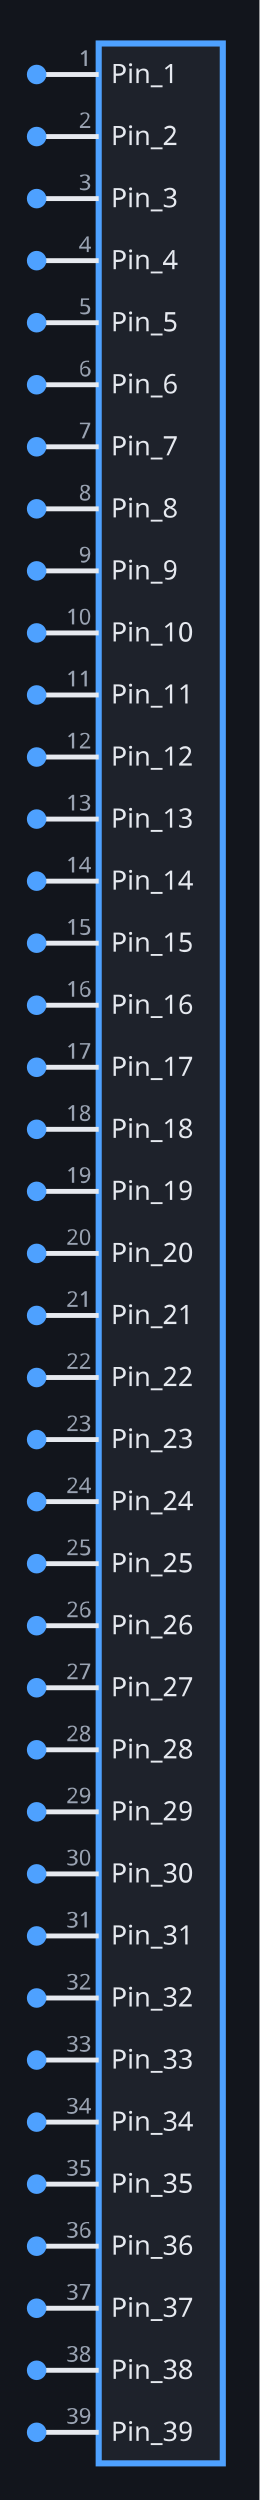
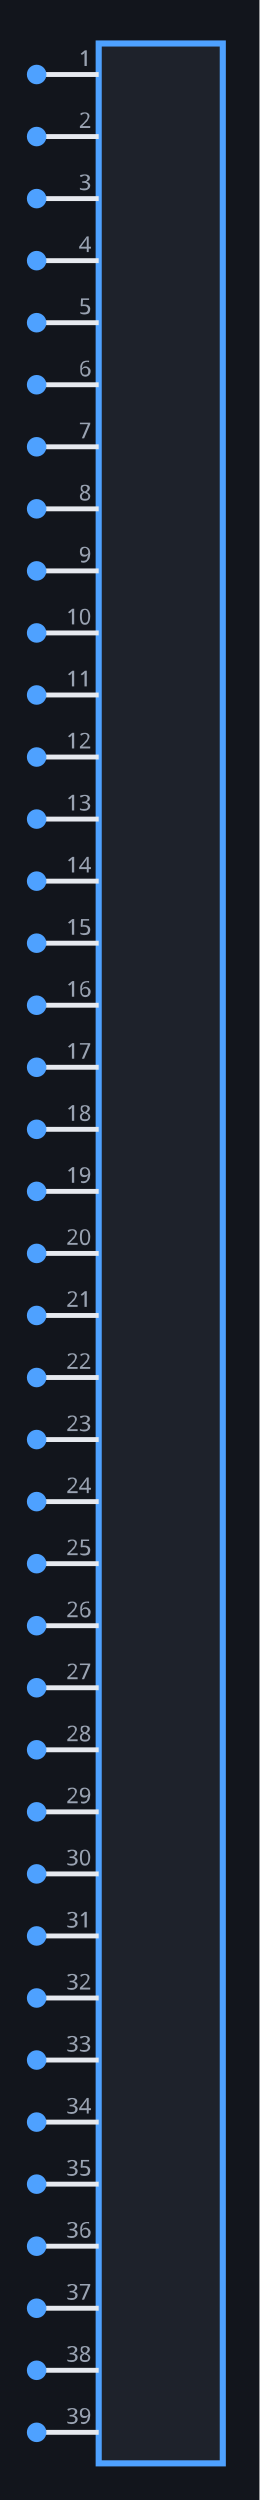
<svg xmlns="http://www.w3.org/2000/svg" viewBox="-6.58 -51.31 10.62 102.34" preserveAspectRatio="xMidYMid meet" style="width:100%;height:100%">
  <rect x="-6.58" y="-51.31" width="10.62" height="102.34" fill="#12151c" />
  <rect x="-2.540" y="-49.530" width="5.080" height="99.060" fill="#1e222b" stroke="#4ea1ff" stroke-width="0.25" />
  <line x1="-5.080" y1="-48.260" x2="-2.540" y2="-48.260" stroke="#e6e9ef" stroke-width="0.2" />
  <circle cx="-5.080" cy="-48.260" r="0.4" fill="#4ea1ff" />
-   <text x="-2.040" y="-47.910" fill="#e6e9ef" font-size="1.1" text-anchor="start" font-family="sans-serif">Pin_1</text>
  <text x="-2.840" y="-48.610" fill="#9aa3b2" font-size="0.9" text-anchor="end" font-family="sans-serif">1</text>
  <line x1="-5.080" y1="-45.720" x2="-2.540" y2="-45.720" stroke="#e6e9ef" stroke-width="0.2" />
  <circle cx="-5.080" cy="-45.720" r="0.4" fill="#4ea1ff" />
-   <text x="-2.040" y="-45.370" fill="#e6e9ef" font-size="1.1" text-anchor="start" font-family="sans-serif">Pin_2</text>
  <text x="-2.840" y="-46.070" fill="#9aa3b2" font-size="0.9" text-anchor="end" font-family="sans-serif">2</text>
  <line x1="-5.080" y1="-43.180" x2="-2.540" y2="-43.180" stroke="#e6e9ef" stroke-width="0.2" />
  <circle cx="-5.080" cy="-43.180" r="0.4" fill="#4ea1ff" />
-   <text x="-2.040" y="-42.830" fill="#e6e9ef" font-size="1.1" text-anchor="start" font-family="sans-serif">Pin_3</text>
  <text x="-2.840" y="-43.530" fill="#9aa3b2" font-size="0.9" text-anchor="end" font-family="sans-serif">3</text>
  <line x1="-5.080" y1="-40.640" x2="-2.540" y2="-40.640" stroke="#e6e9ef" stroke-width="0.2" />
  <circle cx="-5.080" cy="-40.640" r="0.4" fill="#4ea1ff" />
-   <text x="-2.040" y="-40.290" fill="#e6e9ef" font-size="1.1" text-anchor="start" font-family="sans-serif">Pin_4</text>
  <text x="-2.840" y="-40.990" fill="#9aa3b2" font-size="0.9" text-anchor="end" font-family="sans-serif">4</text>
  <line x1="-5.080" y1="-38.100" x2="-2.540" y2="-38.100" stroke="#e6e9ef" stroke-width="0.2" />
  <circle cx="-5.080" cy="-38.100" r="0.4" fill="#4ea1ff" />
-   <text x="-2.040" y="-37.750" fill="#e6e9ef" font-size="1.1" text-anchor="start" font-family="sans-serif">Pin_5</text>
  <text x="-2.840" y="-38.450" fill="#9aa3b2" font-size="0.9" text-anchor="end" font-family="sans-serif">5</text>
  <line x1="-5.080" y1="-35.560" x2="-2.540" y2="-35.560" stroke="#e6e9ef" stroke-width="0.2" />
  <circle cx="-5.080" cy="-35.560" r="0.4" fill="#4ea1ff" />
-   <text x="-2.040" y="-35.210" fill="#e6e9ef" font-size="1.1" text-anchor="start" font-family="sans-serif">Pin_6</text>
  <text x="-2.840" y="-35.910" fill="#9aa3b2" font-size="0.9" text-anchor="end" font-family="sans-serif">6</text>
  <line x1="-5.080" y1="-33.020" x2="-2.540" y2="-33.020" stroke="#e6e9ef" stroke-width="0.2" />
  <circle cx="-5.080" cy="-33.020" r="0.4" fill="#4ea1ff" />
-   <text x="-2.040" y="-32.670" fill="#e6e9ef" font-size="1.1" text-anchor="start" font-family="sans-serif">Pin_7</text>
  <text x="-2.840" y="-33.370" fill="#9aa3b2" font-size="0.9" text-anchor="end" font-family="sans-serif">7</text>
  <line x1="-5.080" y1="-30.480" x2="-2.540" y2="-30.480" stroke="#e6e9ef" stroke-width="0.2" />
  <circle cx="-5.080" cy="-30.480" r="0.4" fill="#4ea1ff" />
-   <text x="-2.040" y="-30.130" fill="#e6e9ef" font-size="1.1" text-anchor="start" font-family="sans-serif">Pin_8</text>
  <text x="-2.840" y="-30.830" fill="#9aa3b2" font-size="0.9" text-anchor="end" font-family="sans-serif">8</text>
  <line x1="-5.080" y1="-27.940" x2="-2.540" y2="-27.940" stroke="#e6e9ef" stroke-width="0.2" />
  <circle cx="-5.080" cy="-27.940" r="0.4" fill="#4ea1ff" />
-   <text x="-2.040" y="-27.590" fill="#e6e9ef" font-size="1.1" text-anchor="start" font-family="sans-serif">Pin_9</text>
  <text x="-2.840" y="-28.290" fill="#9aa3b2" font-size="0.9" text-anchor="end" font-family="sans-serif">9</text>
  <line x1="-5.080" y1="-25.400" x2="-2.540" y2="-25.400" stroke="#e6e9ef" stroke-width="0.2" />
  <circle cx="-5.080" cy="-25.400" r="0.4" fill="#4ea1ff" />
-   <text x="-2.040" y="-25.050" fill="#e6e9ef" font-size="1.1" text-anchor="start" font-family="sans-serif">Pin_10</text>
  <text x="-2.840" y="-25.750" fill="#9aa3b2" font-size="0.9" text-anchor="end" font-family="sans-serif">10</text>
  <line x1="-5.080" y1="-22.860" x2="-2.540" y2="-22.860" stroke="#e6e9ef" stroke-width="0.2" />
  <circle cx="-5.080" cy="-22.860" r="0.4" fill="#4ea1ff" />
-   <text x="-2.040" y="-22.510" fill="#e6e9ef" font-size="1.1" text-anchor="start" font-family="sans-serif">Pin_11</text>
  <text x="-2.840" y="-23.210" fill="#9aa3b2" font-size="0.9" text-anchor="end" font-family="sans-serif">11</text>
  <line x1="-5.080" y1="-20.320" x2="-2.540" y2="-20.320" stroke="#e6e9ef" stroke-width="0.2" />
  <circle cx="-5.080" cy="-20.320" r="0.4" fill="#4ea1ff" />
-   <text x="-2.040" y="-19.970" fill="#e6e9ef" font-size="1.1" text-anchor="start" font-family="sans-serif">Pin_12</text>
  <text x="-2.840" y="-20.670" fill="#9aa3b2" font-size="0.9" text-anchor="end" font-family="sans-serif">12</text>
  <line x1="-5.080" y1="-17.780" x2="-2.540" y2="-17.780" stroke="#e6e9ef" stroke-width="0.2" />
  <circle cx="-5.080" cy="-17.780" r="0.4" fill="#4ea1ff" />
-   <text x="-2.040" y="-17.430" fill="#e6e9ef" font-size="1.1" text-anchor="start" font-family="sans-serif">Pin_13</text>
  <text x="-2.840" y="-18.130" fill="#9aa3b2" font-size="0.9" text-anchor="end" font-family="sans-serif">13</text>
  <line x1="-5.080" y1="-15.240" x2="-2.540" y2="-15.240" stroke="#e6e9ef" stroke-width="0.2" />
  <circle cx="-5.080" cy="-15.240" r="0.4" fill="#4ea1ff" />
-   <text x="-2.040" y="-14.890" fill="#e6e9ef" font-size="1.1" text-anchor="start" font-family="sans-serif">Pin_14</text>
  <text x="-2.840" y="-15.590" fill="#9aa3b2" font-size="0.9" text-anchor="end" font-family="sans-serif">14</text>
  <line x1="-5.080" y1="-12.700" x2="-2.540" y2="-12.700" stroke="#e6e9ef" stroke-width="0.2" />
  <circle cx="-5.080" cy="-12.700" r="0.4" fill="#4ea1ff" />
-   <text x="-2.040" y="-12.350" fill="#e6e9ef" font-size="1.1" text-anchor="start" font-family="sans-serif">Pin_15</text>
  <text x="-2.840" y="-13.050" fill="#9aa3b2" font-size="0.9" text-anchor="end" font-family="sans-serif">15</text>
  <line x1="-5.080" y1="-10.160" x2="-2.540" y2="-10.160" stroke="#e6e9ef" stroke-width="0.2" />
  <circle cx="-5.080" cy="-10.160" r="0.4" fill="#4ea1ff" />
-   <text x="-2.040" y="-9.810" fill="#e6e9ef" font-size="1.1" text-anchor="start" font-family="sans-serif">Pin_16</text>
  <text x="-2.840" y="-10.510" fill="#9aa3b2" font-size="0.9" text-anchor="end" font-family="sans-serif">16</text>
  <line x1="-5.080" y1="-7.620" x2="-2.540" y2="-7.620" stroke="#e6e9ef" stroke-width="0.2" />
  <circle cx="-5.080" cy="-7.620" r="0.4" fill="#4ea1ff" />
-   <text x="-2.040" y="-7.270" fill="#e6e9ef" font-size="1.1" text-anchor="start" font-family="sans-serif">Pin_17</text>
  <text x="-2.840" y="-7.970" fill="#9aa3b2" font-size="0.9" text-anchor="end" font-family="sans-serif">17</text>
  <line x1="-5.080" y1="-5.080" x2="-2.540" y2="-5.080" stroke="#e6e9ef" stroke-width="0.2" />
  <circle cx="-5.080" cy="-5.080" r="0.4" fill="#4ea1ff" />
-   <text x="-2.040" y="-4.730" fill="#e6e9ef" font-size="1.1" text-anchor="start" font-family="sans-serif">Pin_18</text>
  <text x="-2.840" y="-5.430" fill="#9aa3b2" font-size="0.9" text-anchor="end" font-family="sans-serif">18</text>
  <line x1="-5.080" y1="-2.540" x2="-2.540" y2="-2.540" stroke="#e6e9ef" stroke-width="0.2" />
  <circle cx="-5.080" cy="-2.540" r="0.4" fill="#4ea1ff" />
-   <text x="-2.040" y="-2.190" fill="#e6e9ef" font-size="1.1" text-anchor="start" font-family="sans-serif">Pin_19</text>
  <text x="-2.840" y="-2.890" fill="#9aa3b2" font-size="0.9" text-anchor="end" font-family="sans-serif">19</text>
  <line x1="-5.080" y1="-0.000" x2="-2.540" y2="-0.000" stroke="#e6e9ef" stroke-width="0.2" />
  <circle cx="-5.080" cy="-0.000" r="0.4" fill="#4ea1ff" />
-   <text x="-2.040" y="0.350" fill="#e6e9ef" font-size="1.1" text-anchor="start" font-family="sans-serif">Pin_20</text>
  <text x="-2.840" y="-0.350" fill="#9aa3b2" font-size="0.9" text-anchor="end" font-family="sans-serif">20</text>
  <line x1="-5.080" y1="2.540" x2="-2.540" y2="2.540" stroke="#e6e9ef" stroke-width="0.2" />
  <circle cx="-5.080" cy="2.540" r="0.4" fill="#4ea1ff" />
-   <text x="-2.040" y="2.890" fill="#e6e9ef" font-size="1.1" text-anchor="start" font-family="sans-serif">Pin_21</text>
  <text x="-2.840" y="2.190" fill="#9aa3b2" font-size="0.9" text-anchor="end" font-family="sans-serif">21</text>
  <line x1="-5.080" y1="5.080" x2="-2.540" y2="5.080" stroke="#e6e9ef" stroke-width="0.2" />
  <circle cx="-5.080" cy="5.080" r="0.4" fill="#4ea1ff" />
-   <text x="-2.040" y="5.430" fill="#e6e9ef" font-size="1.1" text-anchor="start" font-family="sans-serif">Pin_22</text>
  <text x="-2.840" y="4.730" fill="#9aa3b2" font-size="0.9" text-anchor="end" font-family="sans-serif">22</text>
  <line x1="-5.080" y1="7.620" x2="-2.540" y2="7.620" stroke="#e6e9ef" stroke-width="0.2" />
  <circle cx="-5.080" cy="7.620" r="0.4" fill="#4ea1ff" />
-   <text x="-2.040" y="7.970" fill="#e6e9ef" font-size="1.1" text-anchor="start" font-family="sans-serif">Pin_23</text>
  <text x="-2.840" y="7.270" fill="#9aa3b2" font-size="0.9" text-anchor="end" font-family="sans-serif">23</text>
  <line x1="-5.080" y1="10.160" x2="-2.540" y2="10.160" stroke="#e6e9ef" stroke-width="0.2" />
  <circle cx="-5.080" cy="10.160" r="0.4" fill="#4ea1ff" />
-   <text x="-2.040" y="10.510" fill="#e6e9ef" font-size="1.1" text-anchor="start" font-family="sans-serif">Pin_24</text>
  <text x="-2.840" y="9.810" fill="#9aa3b2" font-size="0.9" text-anchor="end" font-family="sans-serif">24</text>
  <line x1="-5.080" y1="12.700" x2="-2.540" y2="12.700" stroke="#e6e9ef" stroke-width="0.2" />
  <circle cx="-5.080" cy="12.700" r="0.4" fill="#4ea1ff" />
-   <text x="-2.040" y="13.050" fill="#e6e9ef" font-size="1.1" text-anchor="start" font-family="sans-serif">Pin_25</text>
  <text x="-2.840" y="12.350" fill="#9aa3b2" font-size="0.9" text-anchor="end" font-family="sans-serif">25</text>
  <line x1="-5.080" y1="15.240" x2="-2.540" y2="15.240" stroke="#e6e9ef" stroke-width="0.2" />
  <circle cx="-5.080" cy="15.240" r="0.4" fill="#4ea1ff" />
-   <text x="-2.040" y="15.590" fill="#e6e9ef" font-size="1.1" text-anchor="start" font-family="sans-serif">Pin_26</text>
  <text x="-2.840" y="14.890" fill="#9aa3b2" font-size="0.9" text-anchor="end" font-family="sans-serif">26</text>
  <line x1="-5.080" y1="17.780" x2="-2.540" y2="17.780" stroke="#e6e9ef" stroke-width="0.2" />
  <circle cx="-5.080" cy="17.780" r="0.4" fill="#4ea1ff" />
-   <text x="-2.040" y="18.130" fill="#e6e9ef" font-size="1.1" text-anchor="start" font-family="sans-serif">Pin_27</text>
  <text x="-2.840" y="17.430" fill="#9aa3b2" font-size="0.9" text-anchor="end" font-family="sans-serif">27</text>
  <line x1="-5.080" y1="20.320" x2="-2.540" y2="20.320" stroke="#e6e9ef" stroke-width="0.2" />
  <circle cx="-5.080" cy="20.320" r="0.4" fill="#4ea1ff" />
-   <text x="-2.040" y="20.670" fill="#e6e9ef" font-size="1.1" text-anchor="start" font-family="sans-serif">Pin_28</text>
  <text x="-2.840" y="19.970" fill="#9aa3b2" font-size="0.9" text-anchor="end" font-family="sans-serif">28</text>
  <line x1="-5.080" y1="22.860" x2="-2.540" y2="22.860" stroke="#e6e9ef" stroke-width="0.2" />
  <circle cx="-5.080" cy="22.860" r="0.4" fill="#4ea1ff" />
-   <text x="-2.040" y="23.210" fill="#e6e9ef" font-size="1.1" text-anchor="start" font-family="sans-serif">Pin_29</text>
  <text x="-2.840" y="22.510" fill="#9aa3b2" font-size="0.9" text-anchor="end" font-family="sans-serif">29</text>
  <line x1="-5.080" y1="25.400" x2="-2.540" y2="25.400" stroke="#e6e9ef" stroke-width="0.2" />
  <circle cx="-5.080" cy="25.400" r="0.4" fill="#4ea1ff" />
-   <text x="-2.040" y="25.750" fill="#e6e9ef" font-size="1.1" text-anchor="start" font-family="sans-serif">Pin_30</text>
  <text x="-2.840" y="25.050" fill="#9aa3b2" font-size="0.9" text-anchor="end" font-family="sans-serif">30</text>
  <line x1="-5.080" y1="27.940" x2="-2.540" y2="27.940" stroke="#e6e9ef" stroke-width="0.2" />
  <circle cx="-5.080" cy="27.940" r="0.4" fill="#4ea1ff" />
-   <text x="-2.040" y="28.290" fill="#e6e9ef" font-size="1.1" text-anchor="start" font-family="sans-serif">Pin_31</text>
  <text x="-2.840" y="27.590" fill="#9aa3b2" font-size="0.9" text-anchor="end" font-family="sans-serif">31</text>
  <line x1="-5.080" y1="30.480" x2="-2.540" y2="30.480" stroke="#e6e9ef" stroke-width="0.2" />
  <circle cx="-5.080" cy="30.480" r="0.4" fill="#4ea1ff" />
-   <text x="-2.040" y="30.830" fill="#e6e9ef" font-size="1.1" text-anchor="start" font-family="sans-serif">Pin_32</text>
  <text x="-2.840" y="30.130" fill="#9aa3b2" font-size="0.9" text-anchor="end" font-family="sans-serif">32</text>
  <line x1="-5.080" y1="33.020" x2="-2.540" y2="33.020" stroke="#e6e9ef" stroke-width="0.2" />
  <circle cx="-5.080" cy="33.020" r="0.4" fill="#4ea1ff" />
-   <text x="-2.040" y="33.370" fill="#e6e9ef" font-size="1.1" text-anchor="start" font-family="sans-serif">Pin_33</text>
  <text x="-2.840" y="32.670" fill="#9aa3b2" font-size="0.9" text-anchor="end" font-family="sans-serif">33</text>
  <line x1="-5.080" y1="35.560" x2="-2.540" y2="35.560" stroke="#e6e9ef" stroke-width="0.2" />
  <circle cx="-5.080" cy="35.560" r="0.4" fill="#4ea1ff" />
-   <text x="-2.040" y="35.910" fill="#e6e9ef" font-size="1.1" text-anchor="start" font-family="sans-serif">Pin_34</text>
  <text x="-2.840" y="35.210" fill="#9aa3b2" font-size="0.9" text-anchor="end" font-family="sans-serif">34</text>
  <line x1="-5.080" y1="38.100" x2="-2.540" y2="38.100" stroke="#e6e9ef" stroke-width="0.2" />
  <circle cx="-5.080" cy="38.100" r="0.4" fill="#4ea1ff" />
-   <text x="-2.040" y="38.450" fill="#e6e9ef" font-size="1.1" text-anchor="start" font-family="sans-serif">Pin_35</text>
  <text x="-2.840" y="37.750" fill="#9aa3b2" font-size="0.9" text-anchor="end" font-family="sans-serif">35</text>
  <line x1="-5.080" y1="40.640" x2="-2.540" y2="40.640" stroke="#e6e9ef" stroke-width="0.2" />
  <circle cx="-5.080" cy="40.640" r="0.4" fill="#4ea1ff" />
-   <text x="-2.040" y="40.990" fill="#e6e9ef" font-size="1.1" text-anchor="start" font-family="sans-serif">Pin_36</text>
  <text x="-2.840" y="40.290" fill="#9aa3b2" font-size="0.9" text-anchor="end" font-family="sans-serif">36</text>
  <line x1="-5.080" y1="43.180" x2="-2.540" y2="43.180" stroke="#e6e9ef" stroke-width="0.2" />
  <circle cx="-5.080" cy="43.180" r="0.4" fill="#4ea1ff" />
-   <text x="-2.040" y="43.530" fill="#e6e9ef" font-size="1.1" text-anchor="start" font-family="sans-serif">Pin_37</text>
  <text x="-2.840" y="42.830" fill="#9aa3b2" font-size="0.9" text-anchor="end" font-family="sans-serif">37</text>
  <line x1="-5.080" y1="45.720" x2="-2.540" y2="45.720" stroke="#e6e9ef" stroke-width="0.2" />
  <circle cx="-5.080" cy="45.720" r="0.4" fill="#4ea1ff" />
-   <text x="-2.040" y="46.070" fill="#e6e9ef" font-size="1.1" text-anchor="start" font-family="sans-serif">Pin_38</text>
  <text x="-2.840" y="45.370" fill="#9aa3b2" font-size="0.9" text-anchor="end" font-family="sans-serif">38</text>
  <line x1="-5.080" y1="48.260" x2="-2.540" y2="48.260" stroke="#e6e9ef" stroke-width="0.2" />
  <circle cx="-5.080" cy="48.260" r="0.4" fill="#4ea1ff" />
-   <text x="-2.040" y="48.610" fill="#e6e9ef" font-size="1.1" text-anchor="start" font-family="sans-serif">Pin_39</text>
  <text x="-2.840" y="47.910" fill="#9aa3b2" font-size="0.9" text-anchor="end" font-family="sans-serif">39</text>
</svg>
